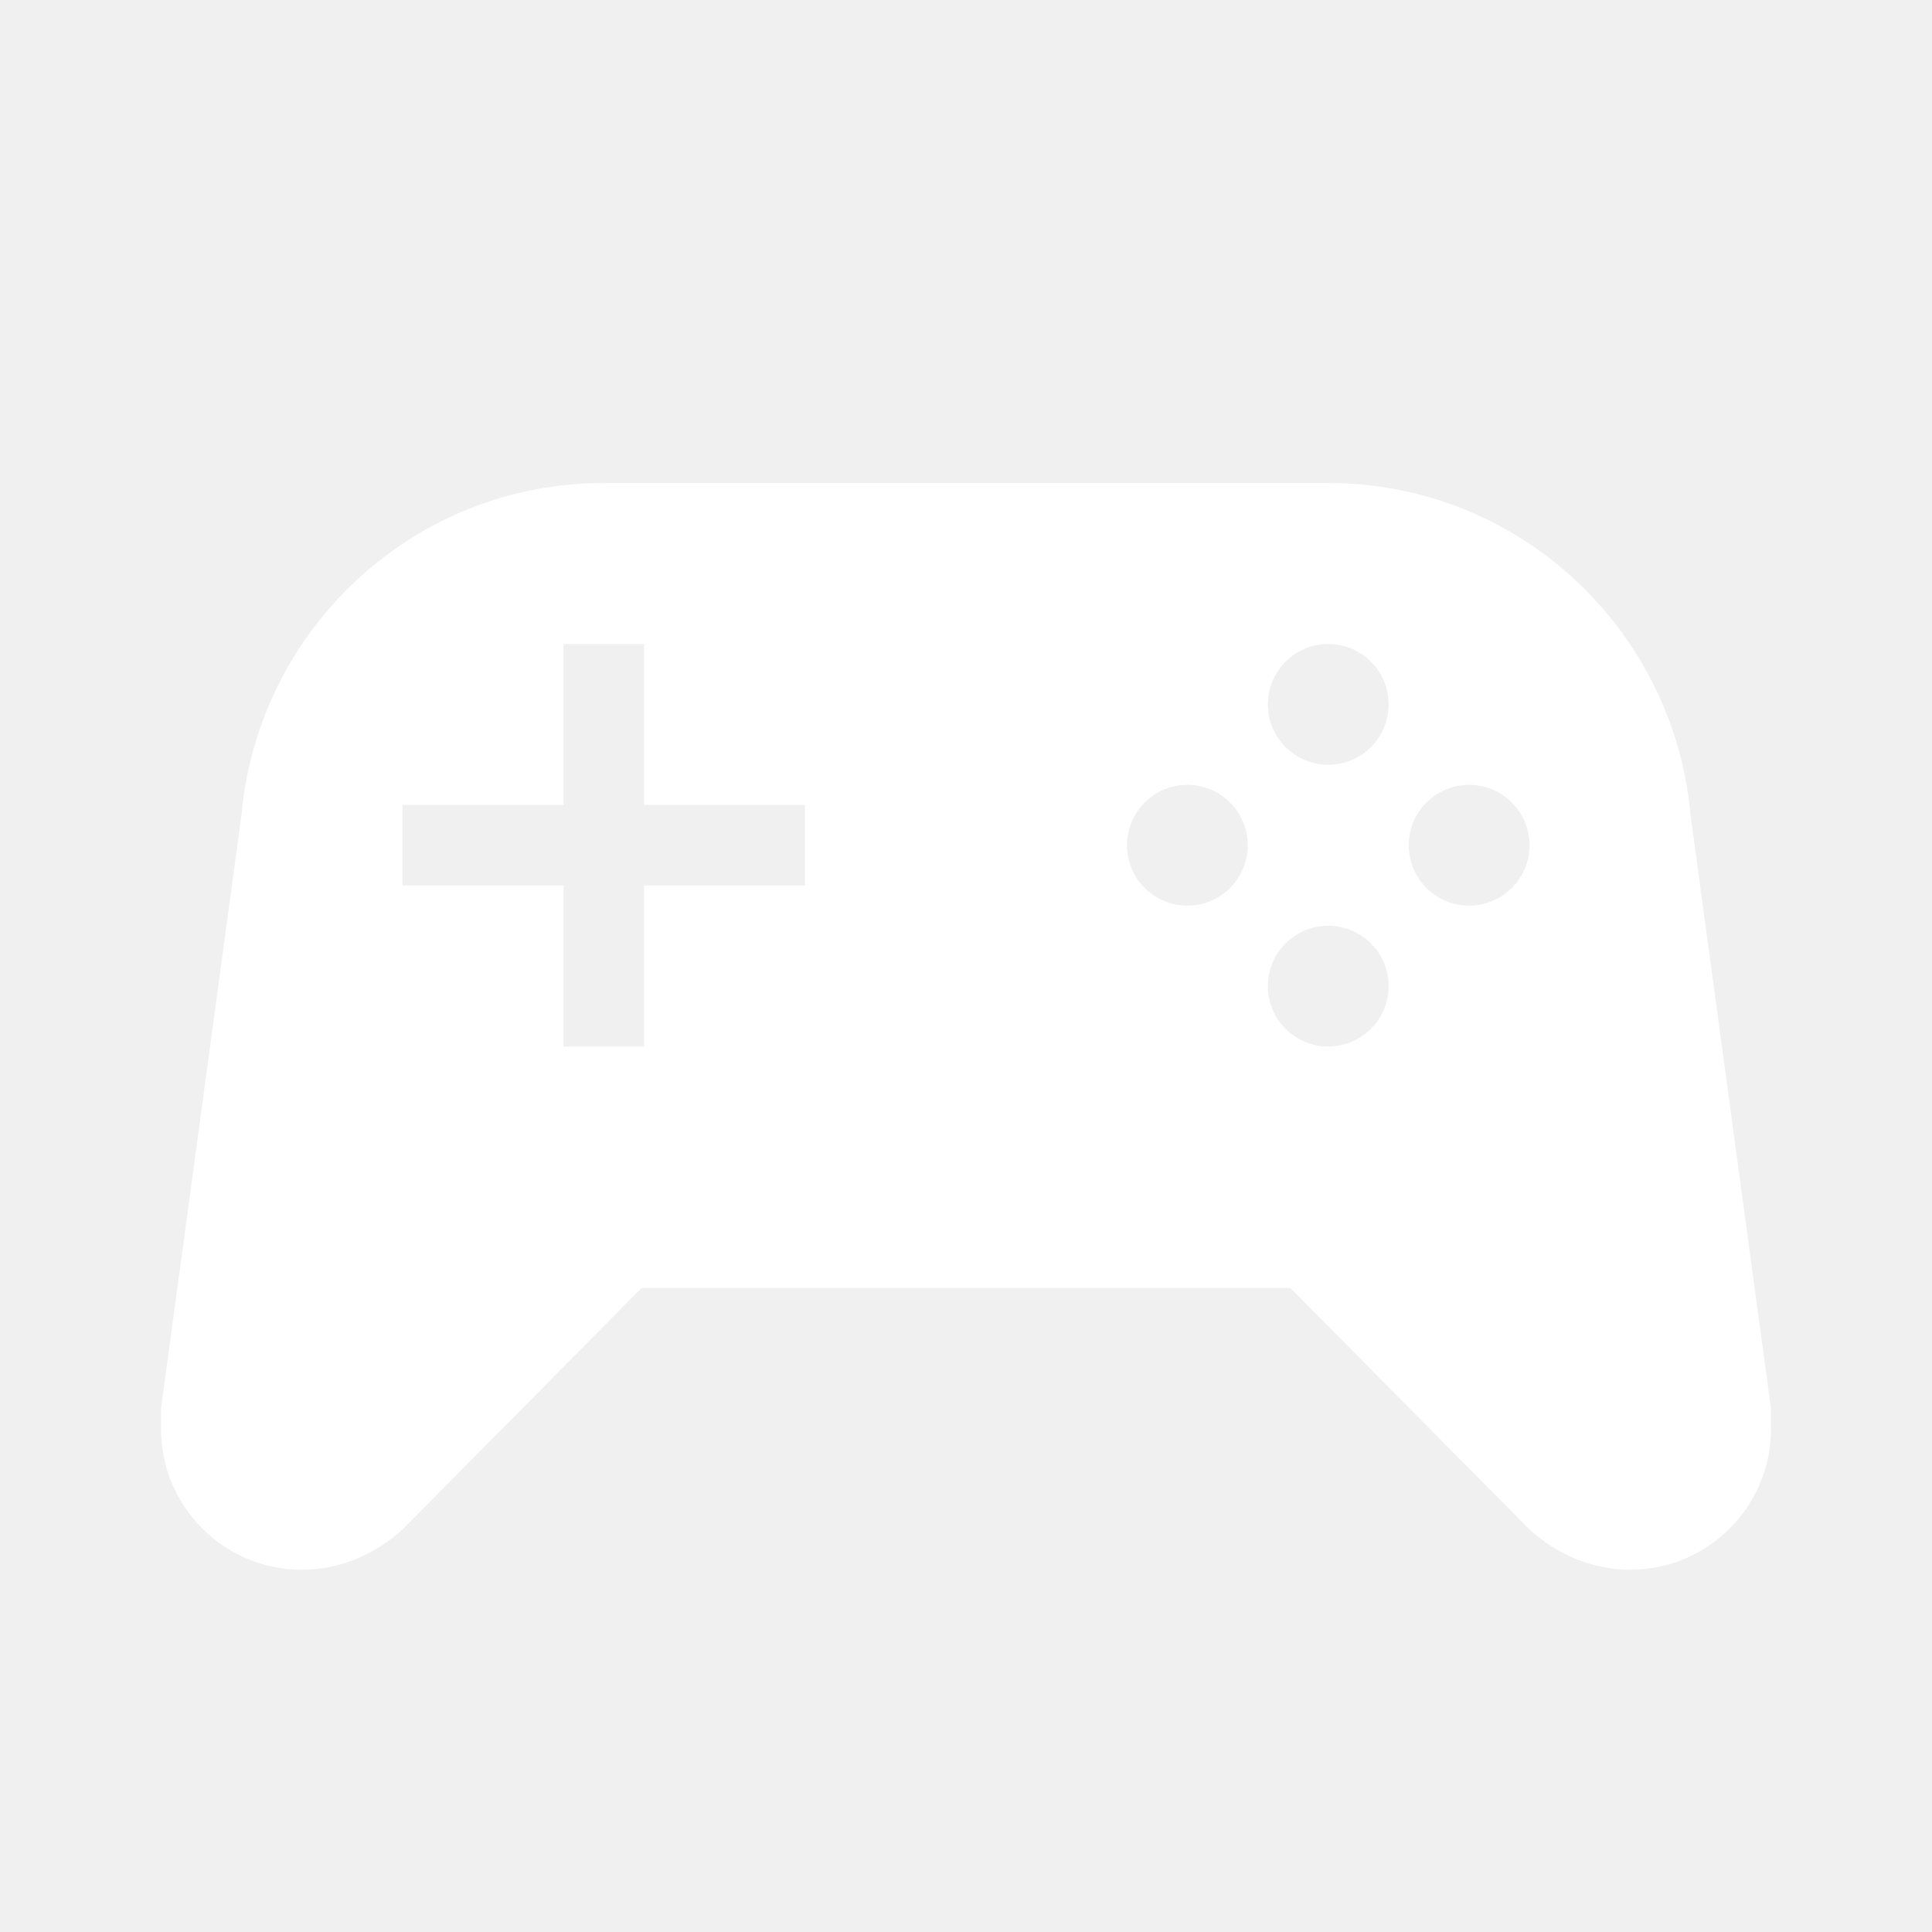
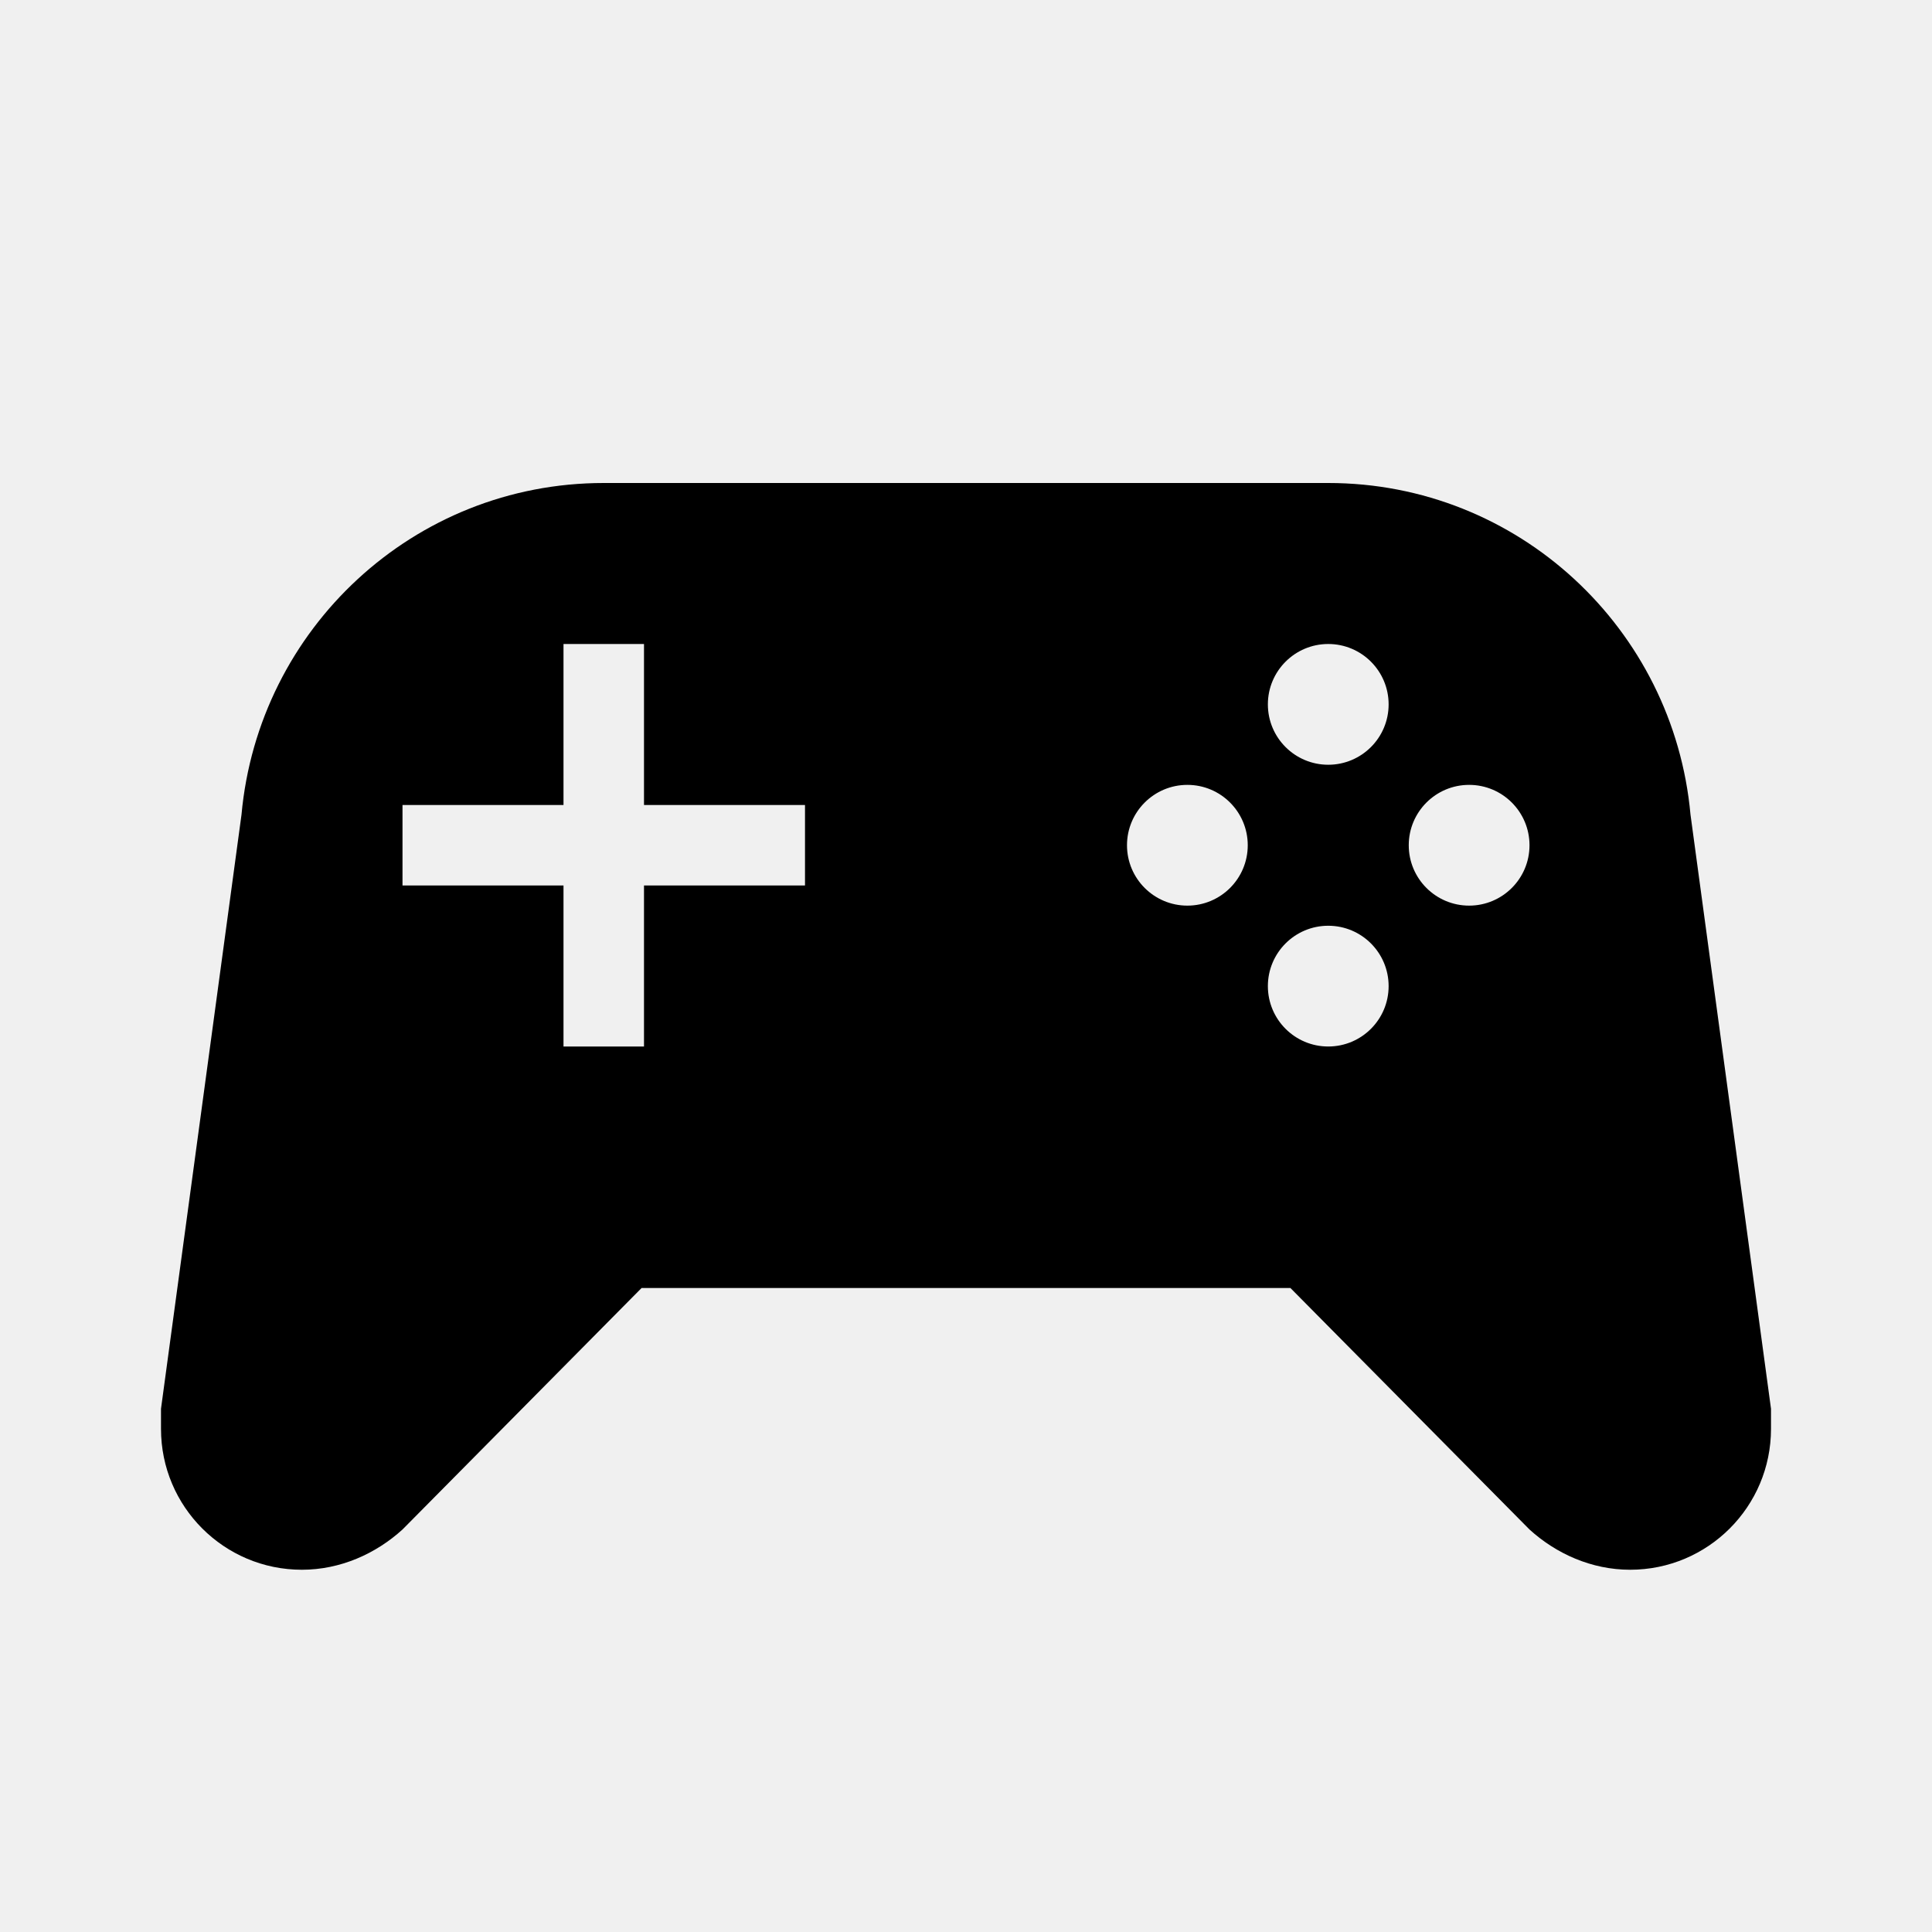
<svg xmlns="http://www.w3.org/2000/svg" viewBox="0 0 24 24">
-   <path fill="white" d="M7.97,16L5,19C4.67,19.3 4.23,19.5 3.75,19.5A1.75,1.75 0 0,1 2,17.75V17.5L3,10.12C3.21,7.81 5.14,6 7.5,6H16.5C18.86,6 20.79,7.81 21,10.12L22,17.5V17.75A1.75,1.75 0 0,1 20.25,19.5C19.77,19.5 19.33,19.3 19,19L16.03,16H7.97M7,8V10H5V11H7V13H8V11H10V10H8V8H7M16.5,8A0.75,0.75 0 0,0 15.75,8.75A0.75,0.75 0 0,0 16.5,9.5A0.75,0.75 0 0,0 17.25,8.75A0.75,0.75 0 0,0 16.5,8M14.75,9.75A0.75,0.75 0 0,0 14,10.5A0.75,0.75 0 0,0 14.75,11.25A0.75,0.75 0 0,0 15.5,10.5A0.75,0.75 0 0,0 14.75,9.75M18.25,9.75A0.75,0.75 0 0,0 17.5,10.5A0.75,0.75 0 0,0 18.25,11.25A0.75,0.75 0 0,0 19,10.5A0.75,0.75 0 0,0 18.25,9.75M16.5,11.5A0.75,0.75 0 0,0 15.75,12.25A0.75,0.75 0 0,0 16.5,13A0.75,0.75 0 0,0 17.25,12.25A0.75,0.75 0 0,0 16.5,11.5Z" />
+   <path d="M7.97,16L5,19C4.67,19.3 4.23,19.5 3.75,19.5A1.75,1.75 0 0,1 2,17.75V17.5L3,10.12C3.21,7.81 5.14,6 7.5,6H16.5C18.86,6 20.79,7.81 21,10.12L22,17.5V17.75A1.75,1.75 0 0,1 20.25,19.5C19.77,19.5 19.33,19.3 19,19L16.03,16H7.97M7,8V10H5V11H7V13H8V11H10V10H8V8H7M16.5,8A0.75,0.75 0 0,0 15.75,8.75A0.75,0.75 0 0,0 16.5,9.5A0.75,0.75 0 0,0 17.25,8.75A0.75,0.75 0 0,0 16.5,8M14.75,9.75A0.75,0.75 0 0,0 14,10.5A0.75,0.75 0 0,0 14.75,11.25A0.75,0.75 0 0,0 15.5,10.5A0.75,0.75 0 0,0 14.75,9.75M18.25,9.75A0.75,0.75 0 0,0 17.5,10.5A0.75,0.75 0 0,0 18.25,11.25A0.75,0.75 0 0,0 19,10.5A0.75,0.75 0 0,0 18.25,9.75M16.5,11.5A0.75,0.75 0 0,0 15.75,12.25A0.75,0.75 0 0,0 16.5,13A0.75,0.75 0 0,0 17.25,12.25A0.75,0.75 0 0,0 16.5,11.5Z" />
</svg>
